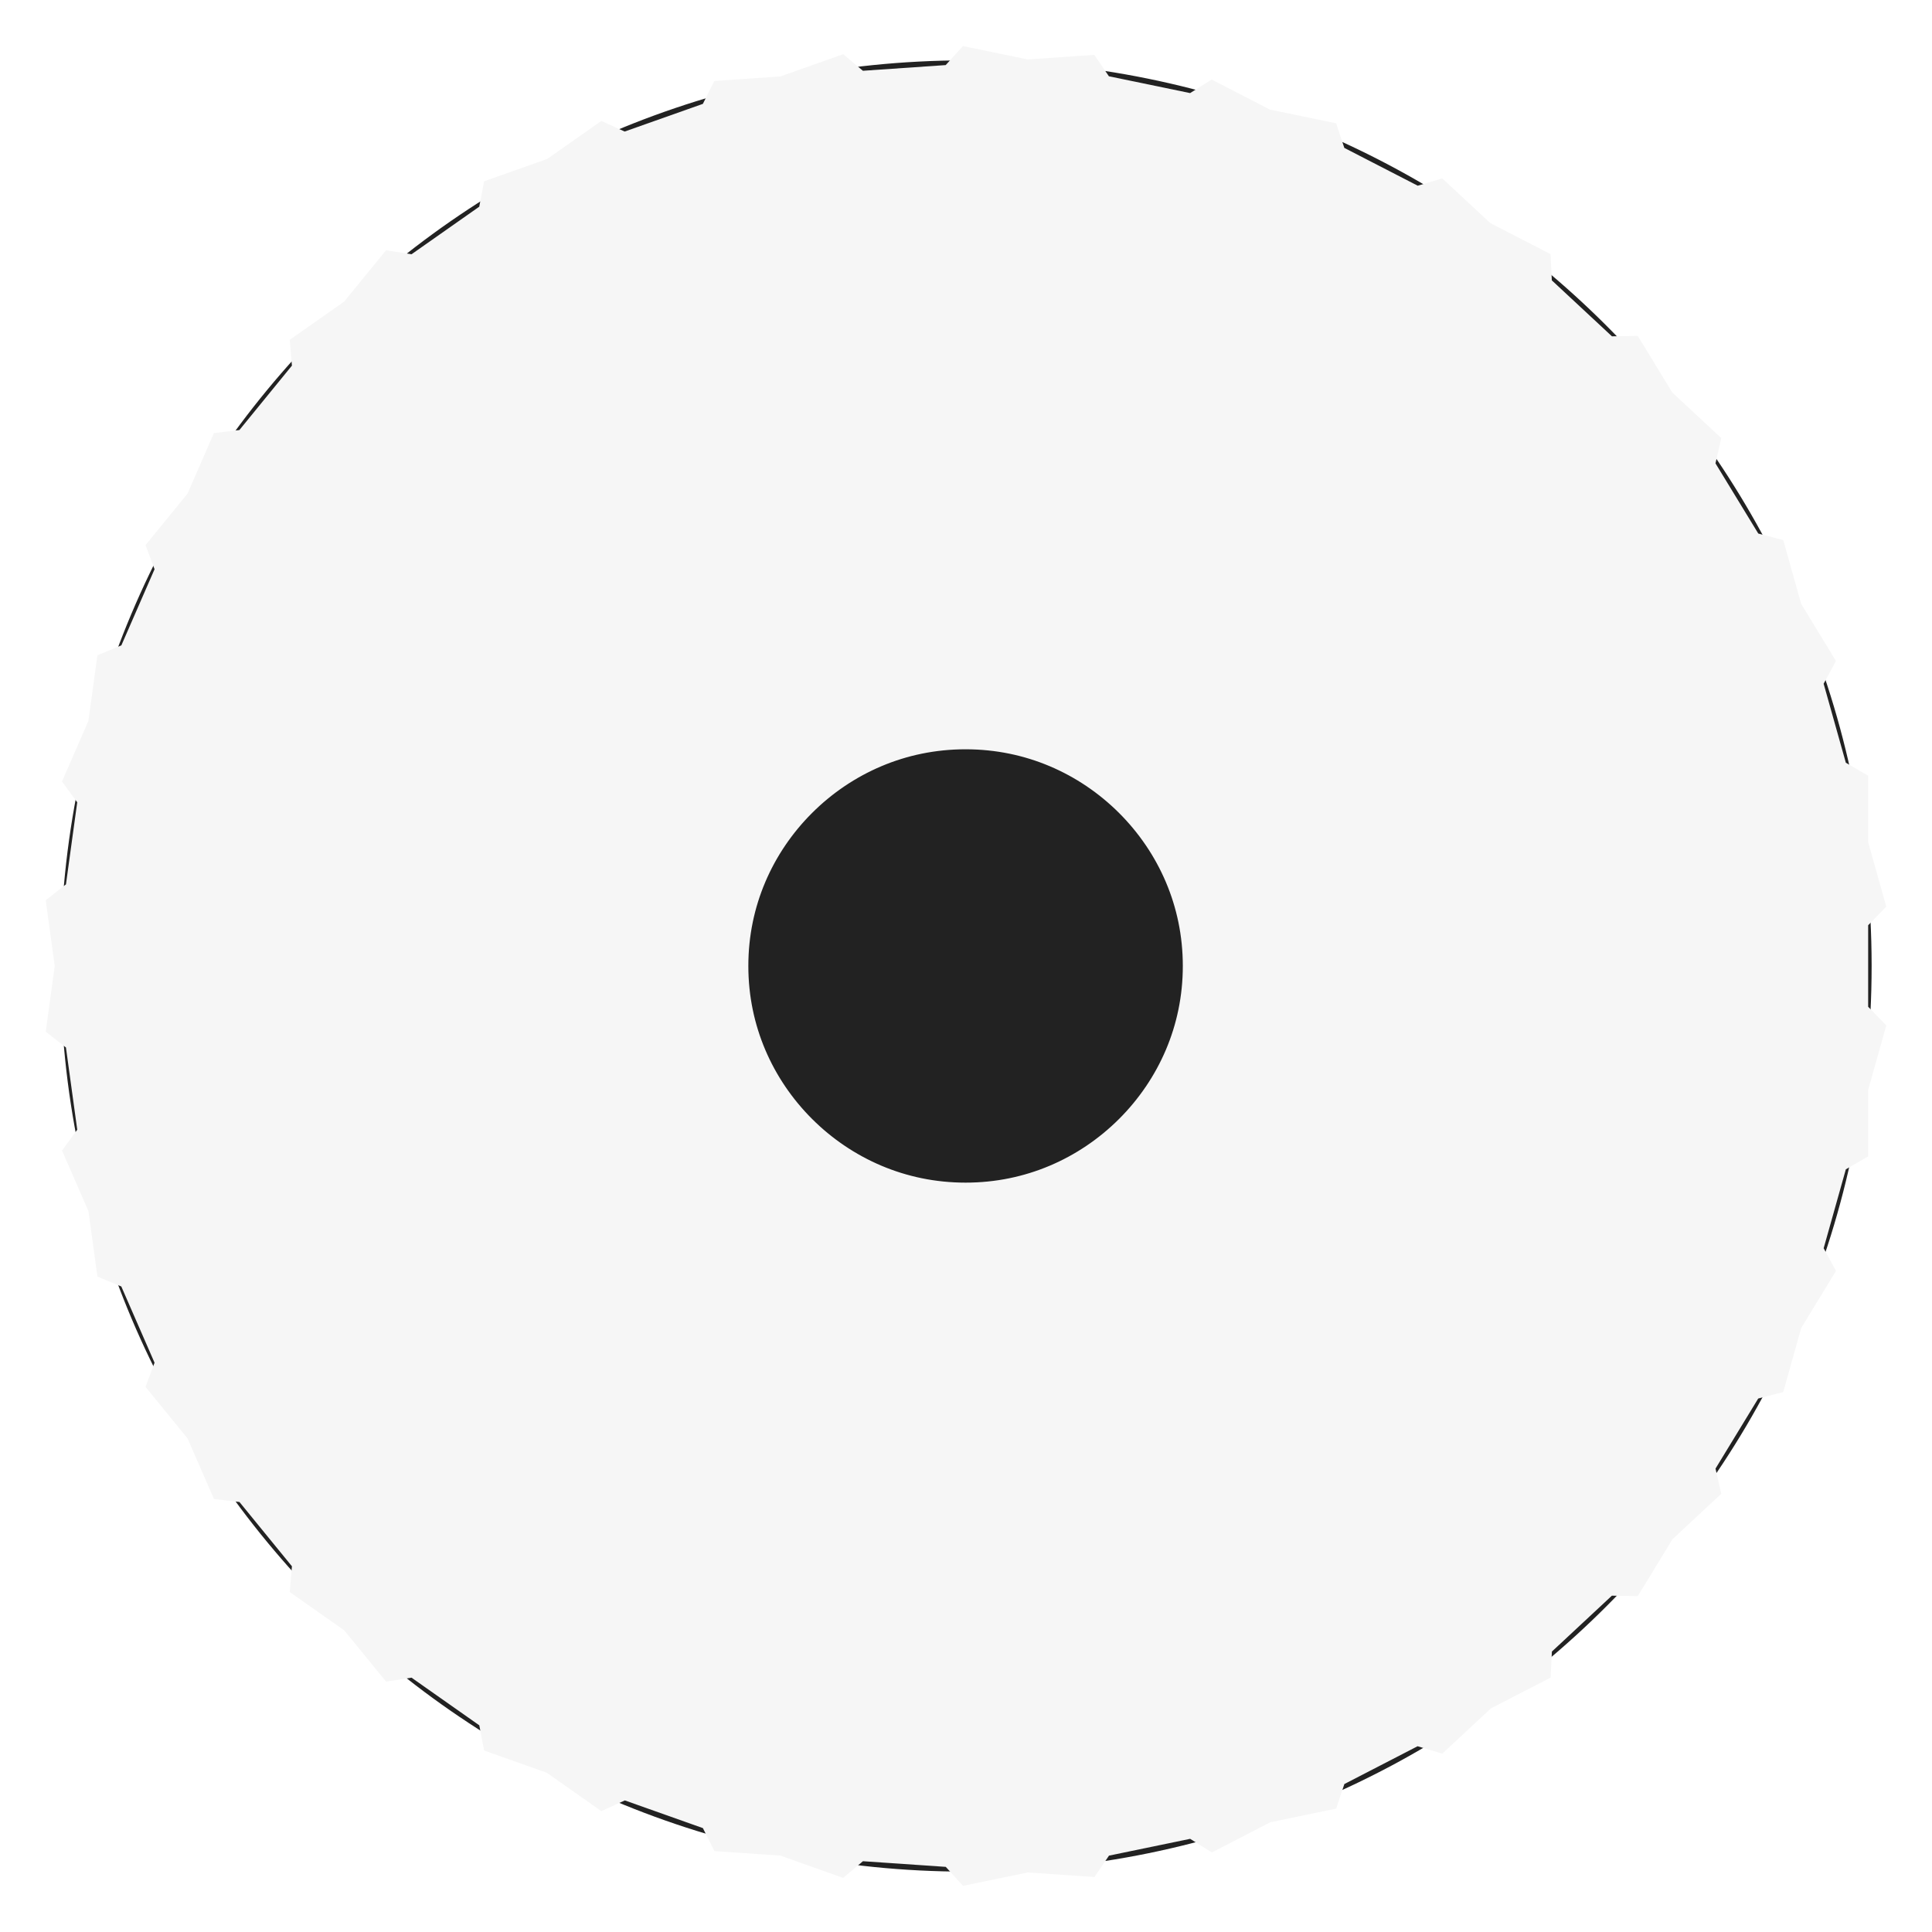
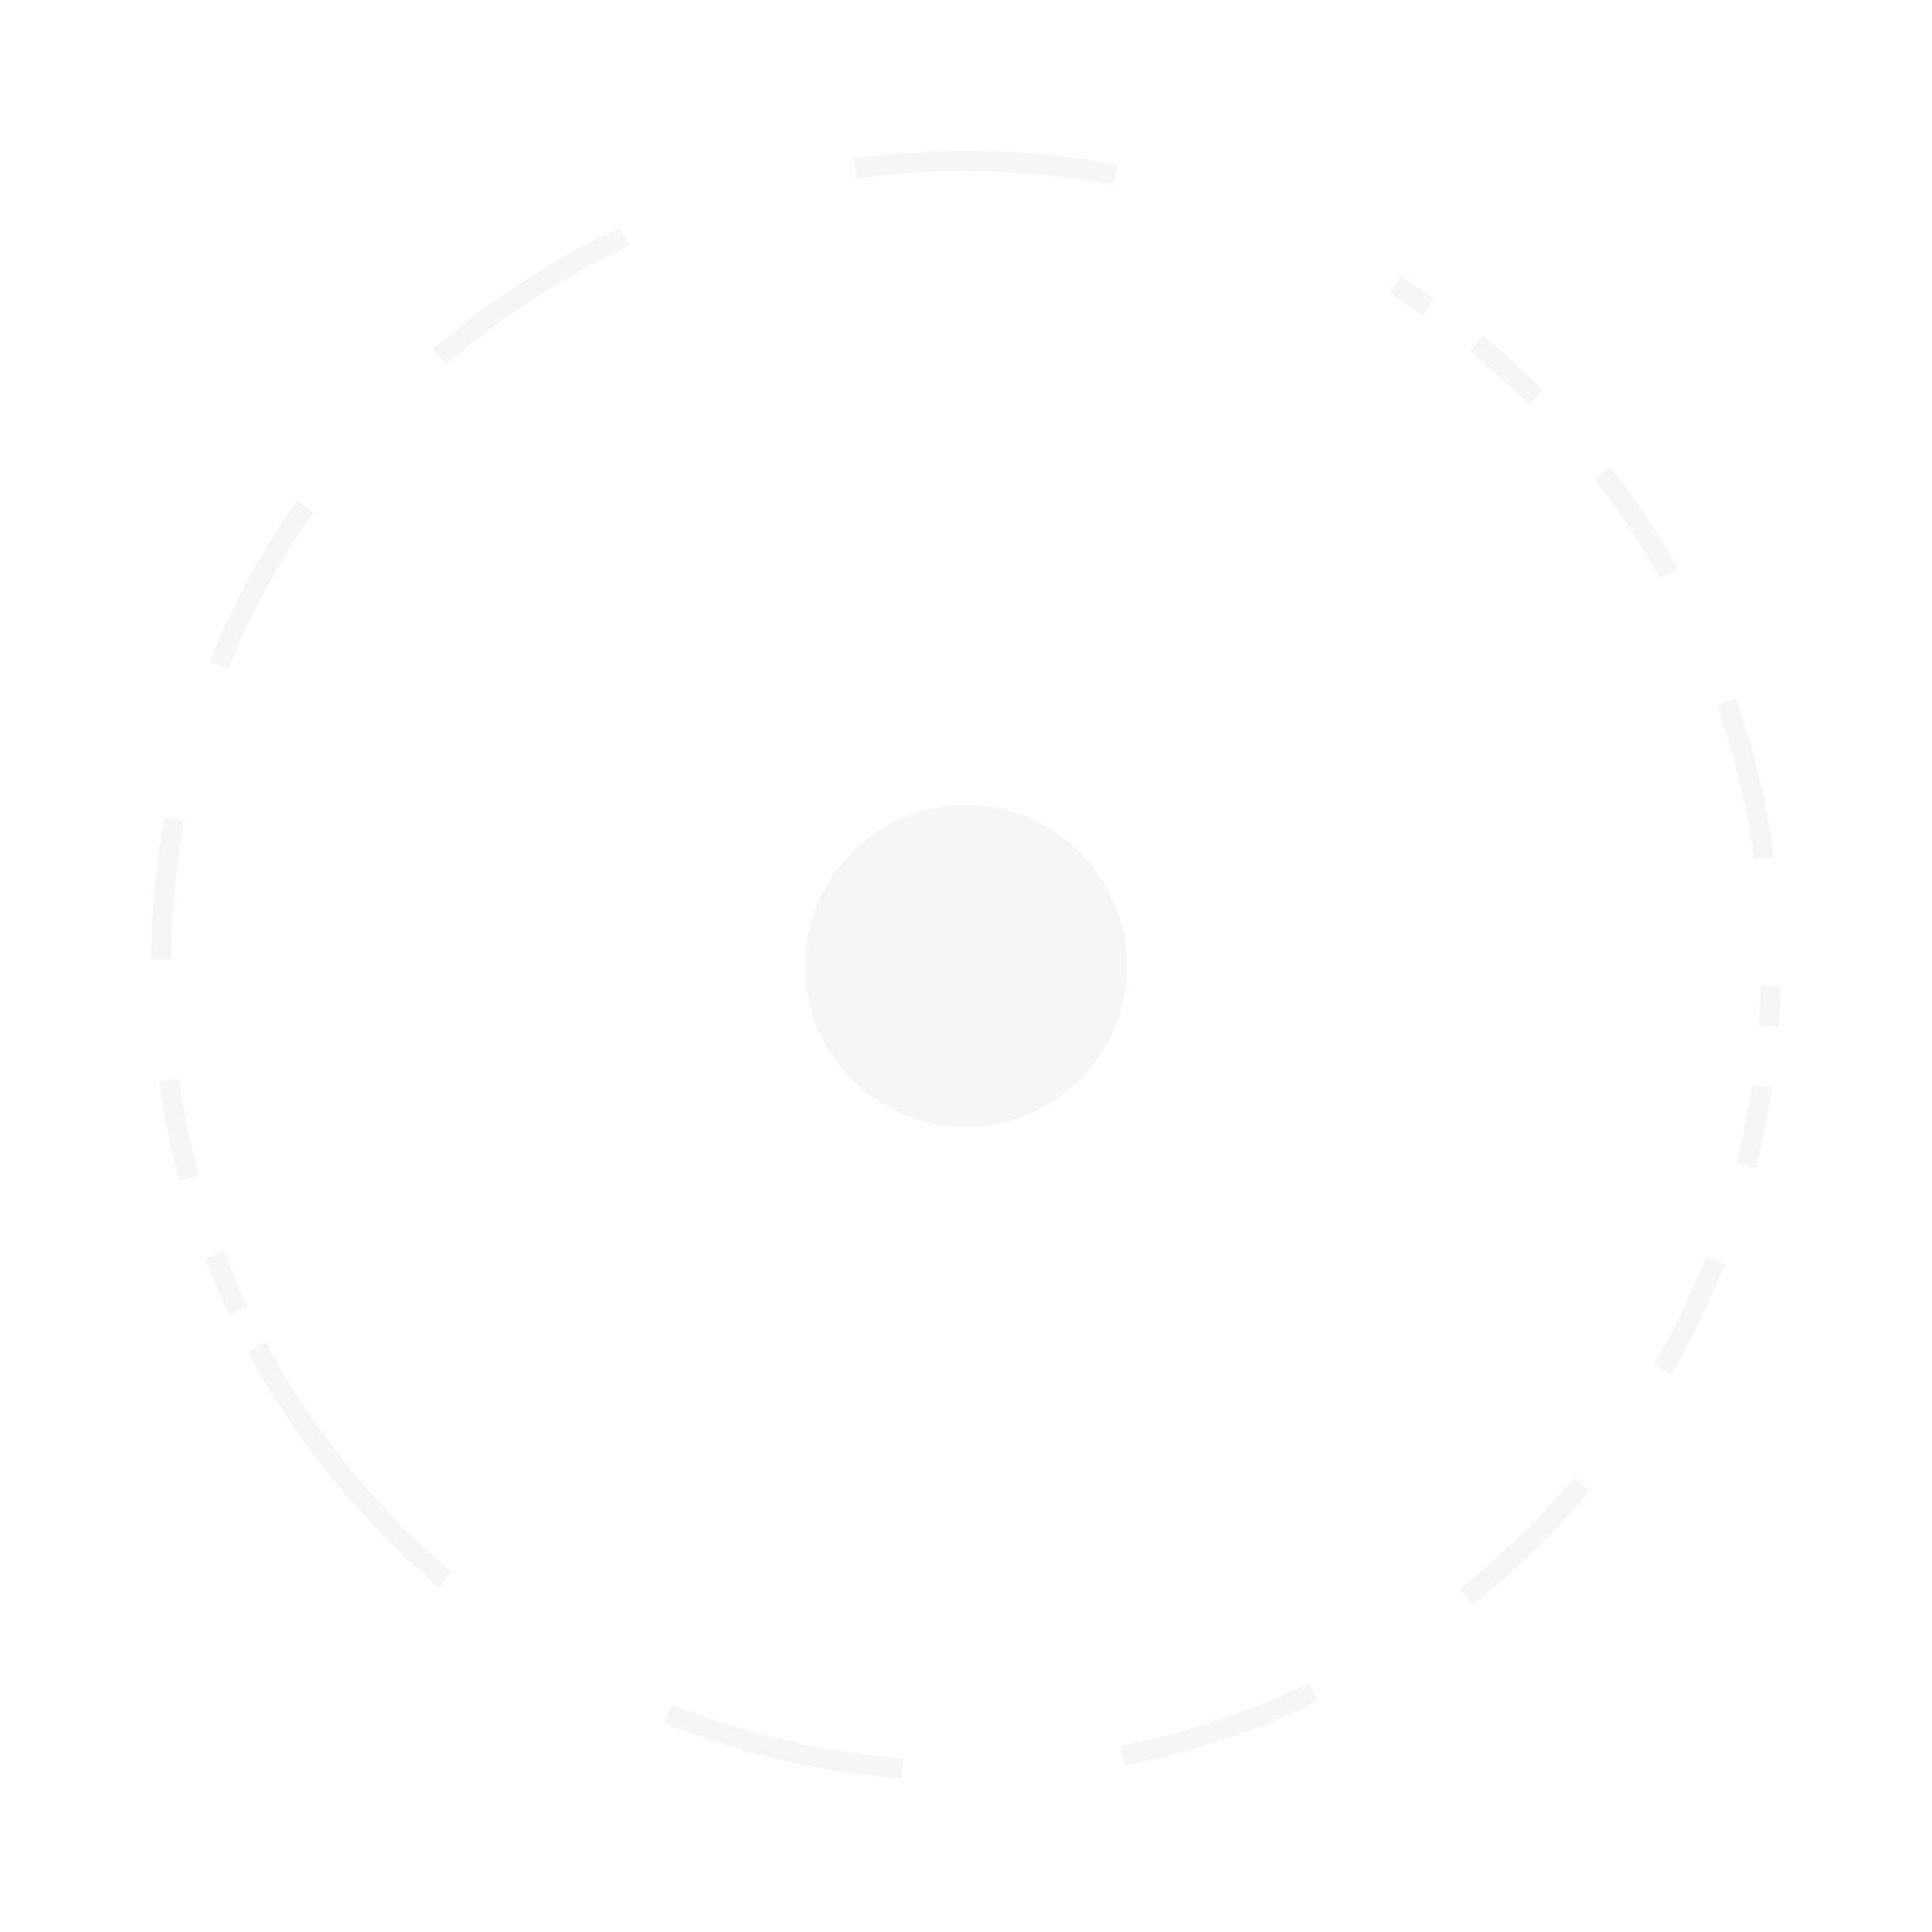
<svg xmlns="http://www.w3.org/2000/svg" xmlns:ns1="http://www.openswatchbook.org/uri/2009/osb" width="96" height="96" viewBox="0 0 96 96" id="svg2" version="1.1">
  <defs id="defs4">
    <linearGradient id="linearGradient5581" ns1:paint="solid">
      <stop style="stop-color:#000000;stop-opacity:1;" offset="0" id="stop5583" />
    </linearGradient>
    <linearGradient id="linearGradient4334" ns1:paint="solid">
      <stop style="stop-color:#000000;stop-opacity:1;" offset="0" id="stop4336" />
    </linearGradient>
  </defs>
  <g id="layer1" transform="translate(0,-956.3622)">
-     <path style="fill:#222222;fill-opacity:1;stroke:none;stroke-width:0;stroke-miterlimit:4;stroke-dasharray:none;stroke-opacity:1" id="path3367" d="m 93,1004.362 a 45,45 0 0 1 -44.989,45 45,45 0 0 1 -45.011,-44.978 45,45 0 0 1 44.967,-45.022 45,45 0 0 1 45.033,44.956" />
-     <g id="g4297" transform="matrix(0.9668517,0,0,0.9643364,17.99935,974.3148)" style="fill:#f6f6f6;fill-opacity:1;stroke:#f6f6f6;stroke-width:30.448;stroke-miterlimit:30;stroke-dasharray:none;stroke-opacity:1;stroke-linejoin:miter;stroke-linecap:butt;stroke-dashoffset:0">
-       <path id="path4285" d="m 62.17,32.223 0,-2.131 -3.116,-1.82 -0.264,-1.905 2.513,-2.589 -0.575,-2.051 -3.493,-0.915 -0.767,-1.765 1.719,-3.17 -1.105,-1.817 -3.609,0.061 -1.216,-1.493 0.8,-3.515 L 51.5,7.66 48.044,8.692 46.469,7.582 46.293,3.98 44.401,3.003 41.347,4.926 39.535,4.281 38.391,0.866 36.309,0.434 33.887,3.108 31.97,2.979 29.946,0 27.826,0.146 26.215,3.372 24.33,3.763 21.58,1.444 19.576,2.155 18.898,5.696 17.186,6.58 l -3.27,-1.491 -1.742,1.227 0.301,3.591 -1.406,1.313 -3.553,-0.553 -1.344,1.652 1.258,3.375 -1,1.644 -3.57,0.431 -0.849,1.952 2.122,2.906 -0.52,1.852 L 0.289,25.86 0,27.969 l 2.827,2.225 0,1.926 -2.827,2.224 0.289,2.107 3.324,1.381 0.52,1.854 -2.122,2.908 0.849,1.952 3.57,0.429 1,1.646 -1.258,3.374 1.344,1.651 3.553,-0.553 1.406,1.313 -0.301,3.592 1.742,1.228 3.27,-1.493 1.713,0.885 0.678,3.54 2.004,0.713 2.75,-2.32 1.885,0.393 1.611,3.226 2.12,0.145 2.023,-2.979 1.919,-0.131 2.422,2.674 2.082,-0.432 1.144,-3.415 1.812,-0.645 3.054,1.923 1.892,-0.979 0.175,-3.597 1.575,-1.112 3.456,1.033 1.557,-1.454 -0.8,-3.515 1.216,-1.493 3.609,0.062 1.105,-1.818 -1.719,-3.17 0.767,-1.765 3.493,-0.913 0.575,-2.051 -2.513,-2.59 0.264,-1.908 3.115,-1.817 z M 31.008,57.545 C 16.457,57.545 4.619,45.707 4.619,31.156 4.619,16.605 16.457,4.768 31.008,4.768 c 14.55,0 26.388,11.838 26.388,26.389 0,14.551 -11.838,26.388 -26.388,26.388 z" style="fill:#f6f6f6;fill-opacity:1;stroke:#f6f6f6;stroke-width:30.448;stroke-miterlimit:30;stroke-dasharray:none;stroke-opacity:1;stroke-linejoin:miter;stroke-linecap:butt;stroke-dashoffset:0" />
-     </g>
+     <circle style="fill:#f6f6f6;fill-opacity:1;stroke:none;stroke-width:29.4;stroke-linecap:butt;stroke-linejoin:miter;stroke-miterlimit:30;stroke-dasharray:none;stroke-dashoffset:0;stroke-opacity:1" id="path4171" cx="48" cy="1004.362" r="8" />
+     <circle style="fill:none;fill-opacity:1;stroke:#f6f6f6;stroke-width:1;stroke-linecap:butt;stroke-linejoin:miter;stroke-miterlimit:30;stroke-dasharray:0,1,2,3,4,5,6,7,8,9,10,11,12,13,14;stroke-dashoffset:0;stroke-opacity:1" id="path4173" cx="48" cy="1004.362" r="40" />
  </g>
</svg>
